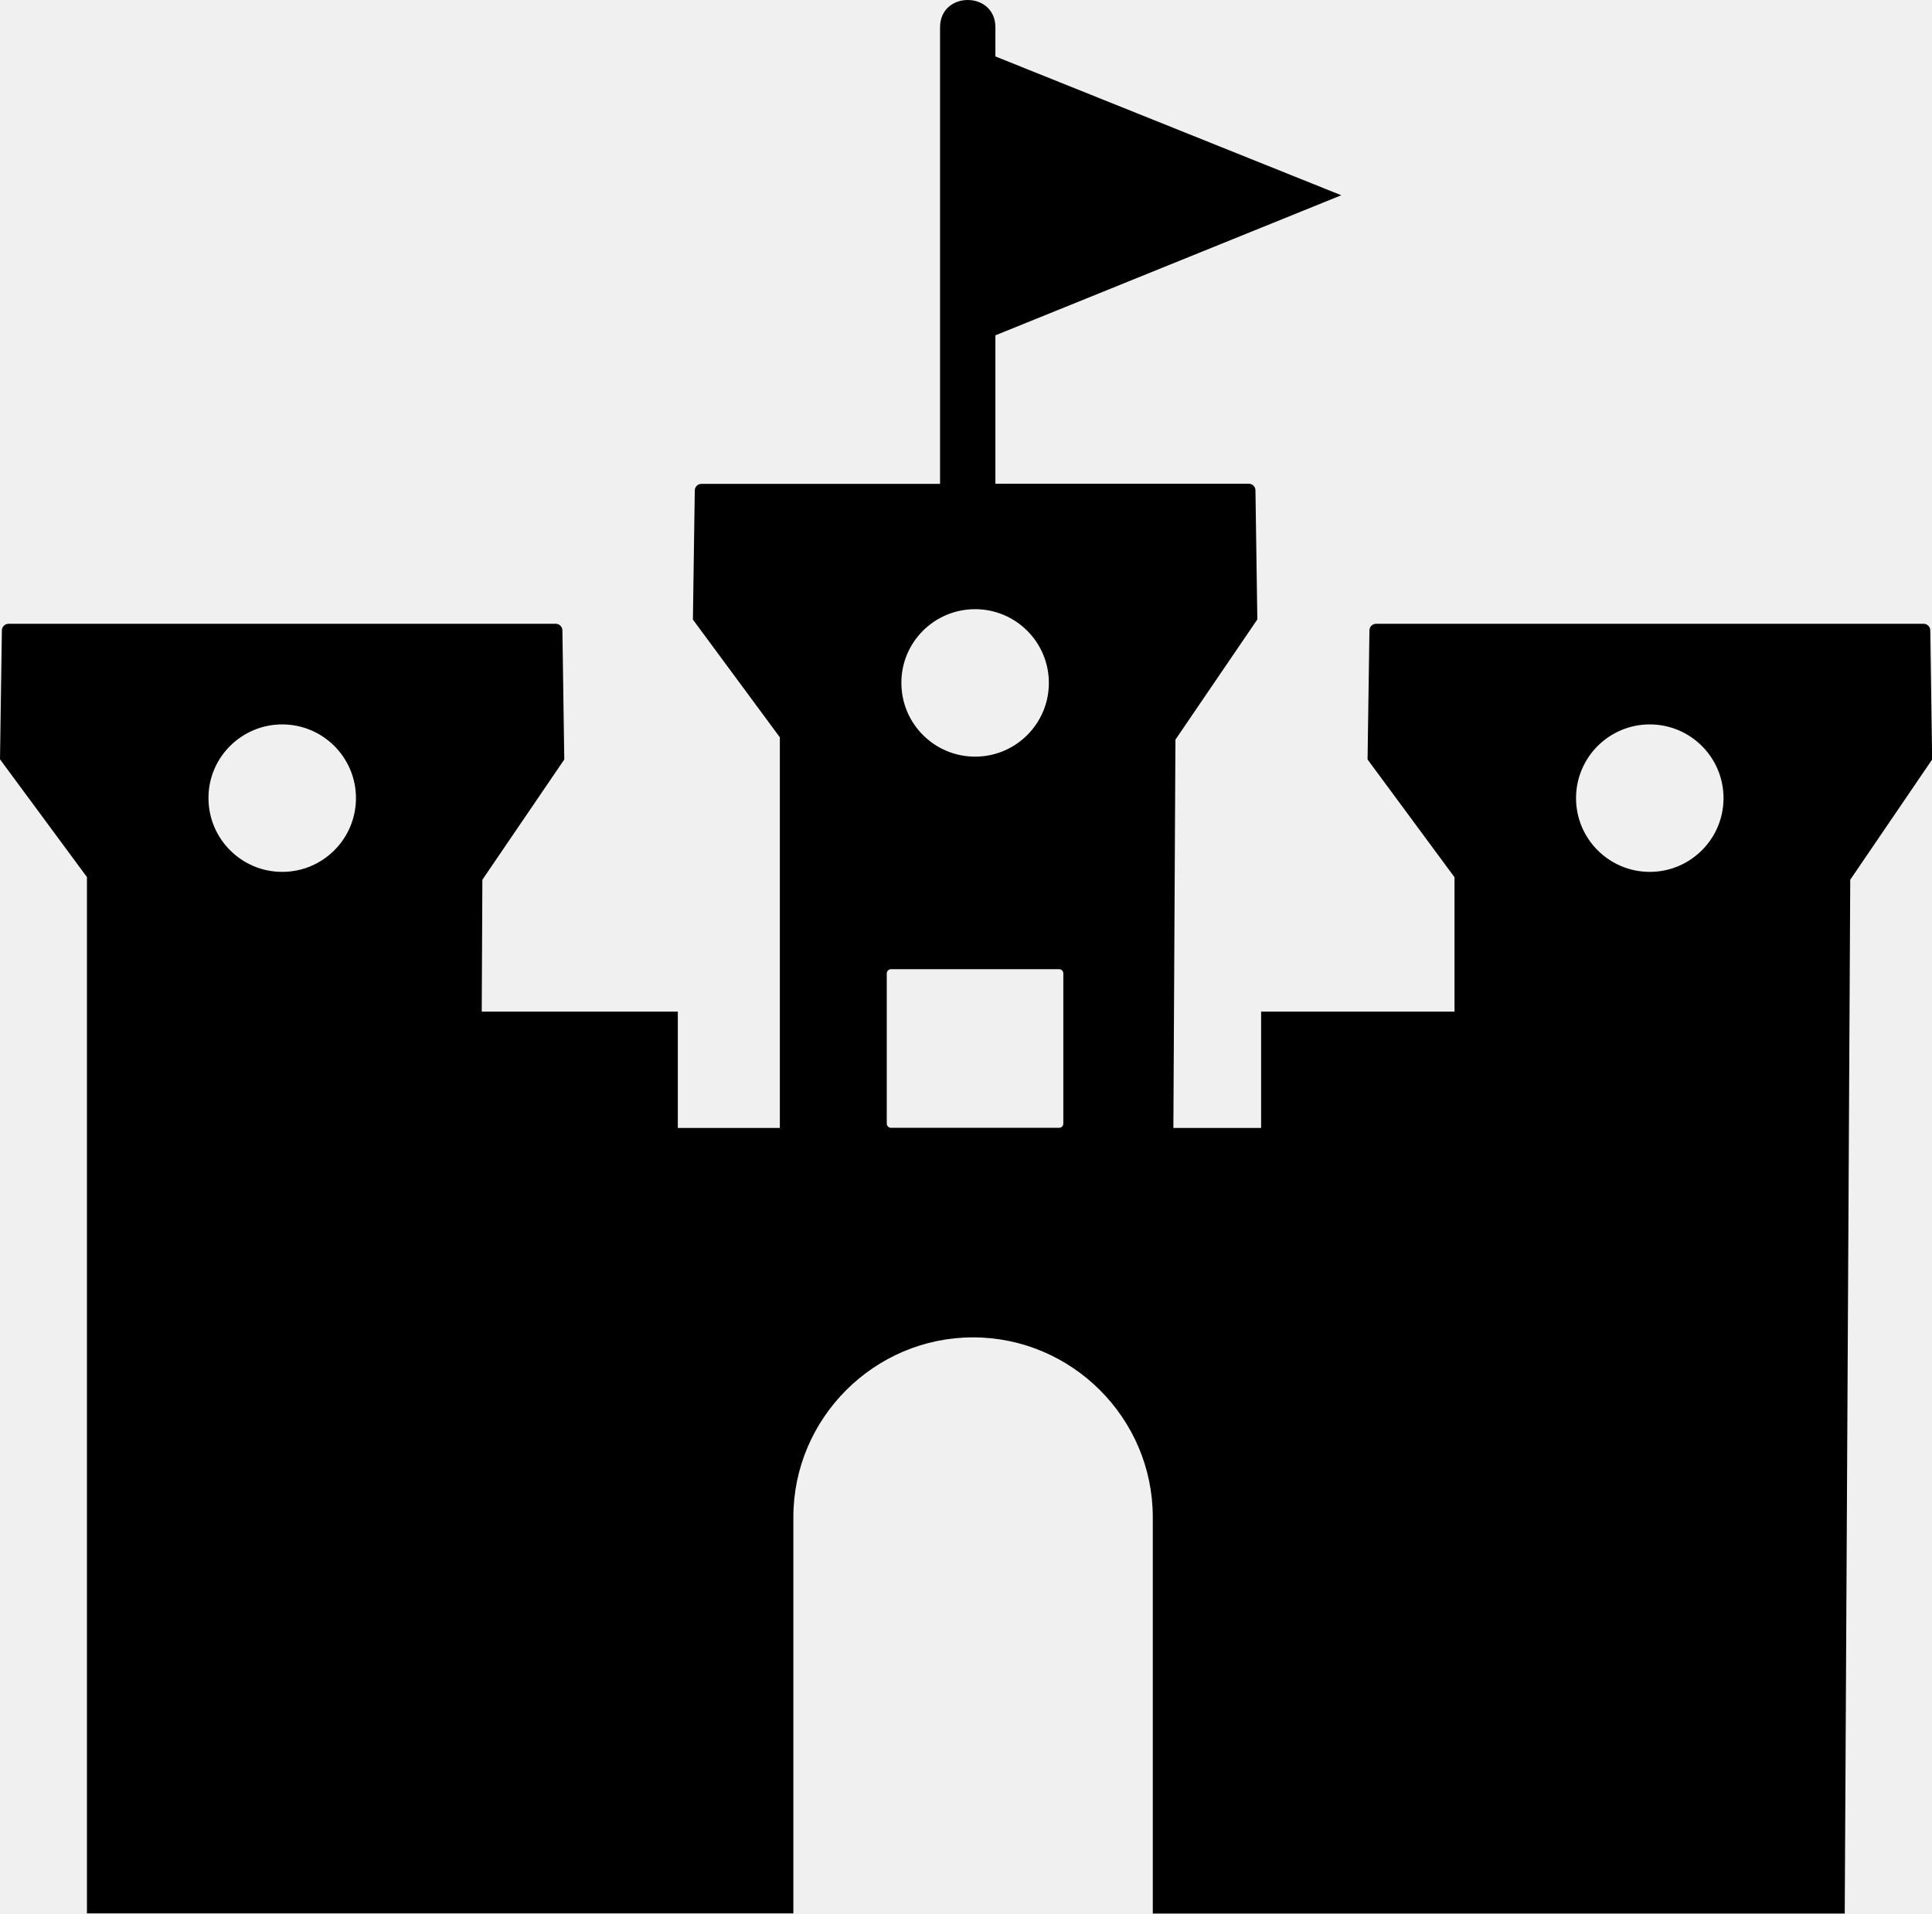
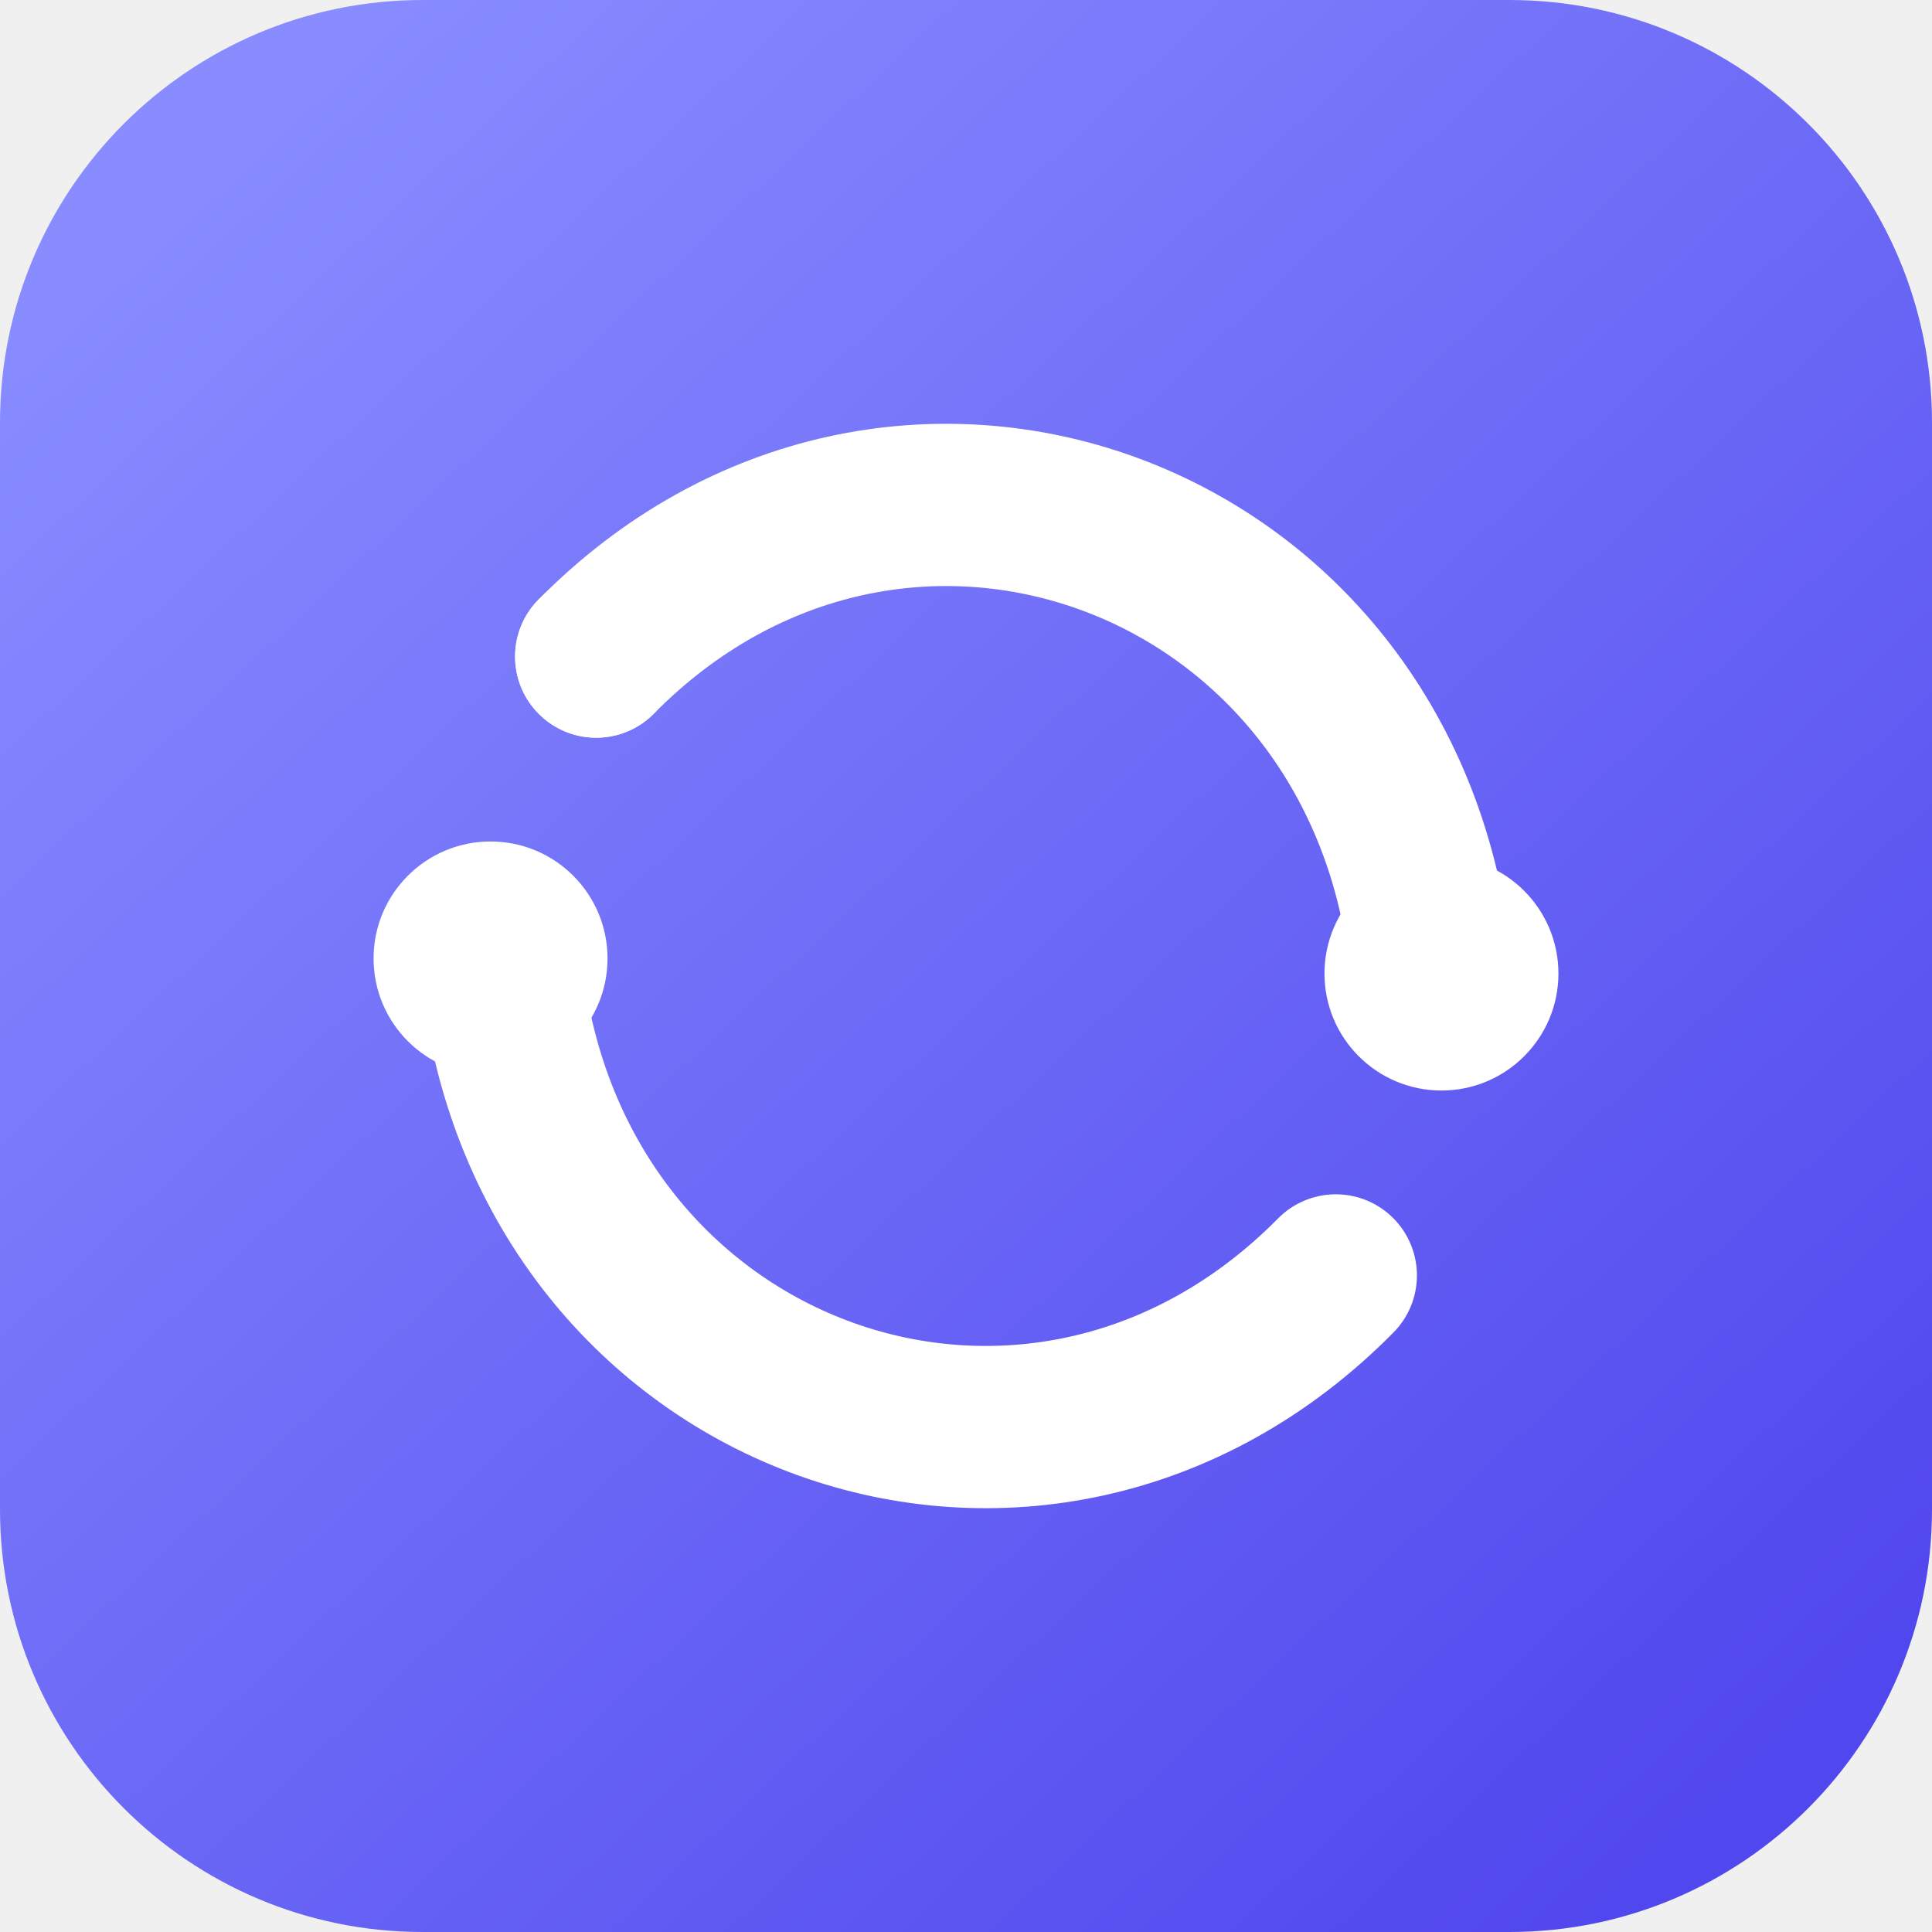
- <svg xmlns="http://www.w3.org/2000/svg" version="1.1" id="Layer_1" x="0px" y="0px" viewBox="0 0 122.88 121.71" style="enable-background:new 0 0 122.88 121.71" xml:space="preserve">
-   <style type="text/css">.st0{fill-rule:evenodd;clip-rule:evenodd;}</style>
-   <g>
-     <path class="st0" d="M74.63,71.74l0.13-24.69l5.21-7.65l-0.12-8.21c0-0.23-0.19-0.42-0.42-0.42H63.31v-9.44l22-8.91l-22-8.83V1.74 c0-2.32-3.52-2.32-3.52,0v29.04H44.61c-0.23,0-0.42,0.19-0.42,0.42l-0.12,8.21l5.53,7.49v24.85h-6.49v-7.4H30.64l0.04-8.39 l5.21-7.65l-0.12-8.21c0-0.23-0.19-0.42-0.42-0.42H0.54c-0.23,0-0.42,0.19-0.42,0.42L0,48.3l5.53,7.49v65.92h24.69h0.12h20.12V96.5 c0-6.28,5.14-11.43,11.43-11.43h0c6.28,0,11.43,5.14,11.43,11.43v25.22h19.2h0.12h24.69l0.35-65.76l5.21-7.65l-0.12-8.21 c0-0.23-0.19-0.42-0.42-0.42H87.52c-0.23,0-0.42,0.19-0.42,0.42l-0.12,8.21l5.53,7.49v8.55H80.21v7.4H74.63L74.63,71.74z M62.02,38.75c2.59,0,4.69,2.1,4.69,4.69c0,2.59-2.1,4.69-4.69,4.69c-2.59,0-4.69-2.1-4.69-4.69 C57.32,40.86,59.42,38.75,62.02,38.75L62.02,38.75z M104.93,46.08c2.59,0,4.69,2.1,4.69,4.69c0,2.59-2.1,4.69-4.69,4.69 c-2.59,0-4.69-2.1-4.69-4.69C100.24,48.18,102.34,46.08,104.93,46.08L104.93,46.08z M56.67,61.65h10.69c0.15,0,0.27,0.12,0.27,0.27 v9.55c0,0.15-0.12,0.27-0.27,0.27H56.67c-0.15,0-0.27-0.12-0.27-0.27v-9.55C56.4,61.78,56.52,61.65,56.67,61.65L56.67,61.65z M17.95,46.08c2.59,0,4.69,2.1,4.69,4.69c0,2.59-2.1,4.69-4.69,4.69c-2.59,0-4.69-2.1-4.69-4.69 C13.25,48.18,15.36,46.08,17.95,46.08L17.95,46.08z" />
-   </g>
+ <svg xmlns="http://www.w3.org/2000/svg" viewBox="0 0 512 512" role="img" aria-labelledby="title desc">
+   <defs>
+     <linearGradient id="background" x1="52" y1="40" x2="460" y2="476" gradientUnits="userSpaceOnUse">
+       <stop stop-color="#888CFF" />
+       <stop offset="1" stop-color="#5147EE" />
+     </linearGradient>
+   </defs>
+   <rect width="512" height="512" rx="112" fill="url(#background)" />
+   <path d="M158 174c79-80 208-34 221 80" fill="none" stroke="#fff" stroke-width="43" stroke-linecap="round" />
+   <path d="M354 338c-79 80-208 34-221-80" fill="none" stroke="#fff" stroke-width="43" stroke-linecap="round" />
+   <circle cx="158" cy="174" r="21.5" fill="#fff" />
+   <circle cx="382" cy="258" r="31" fill="#fff" />
+   <circle cx="130" cy="254" r="31" fill="#fff" />
</svg>
